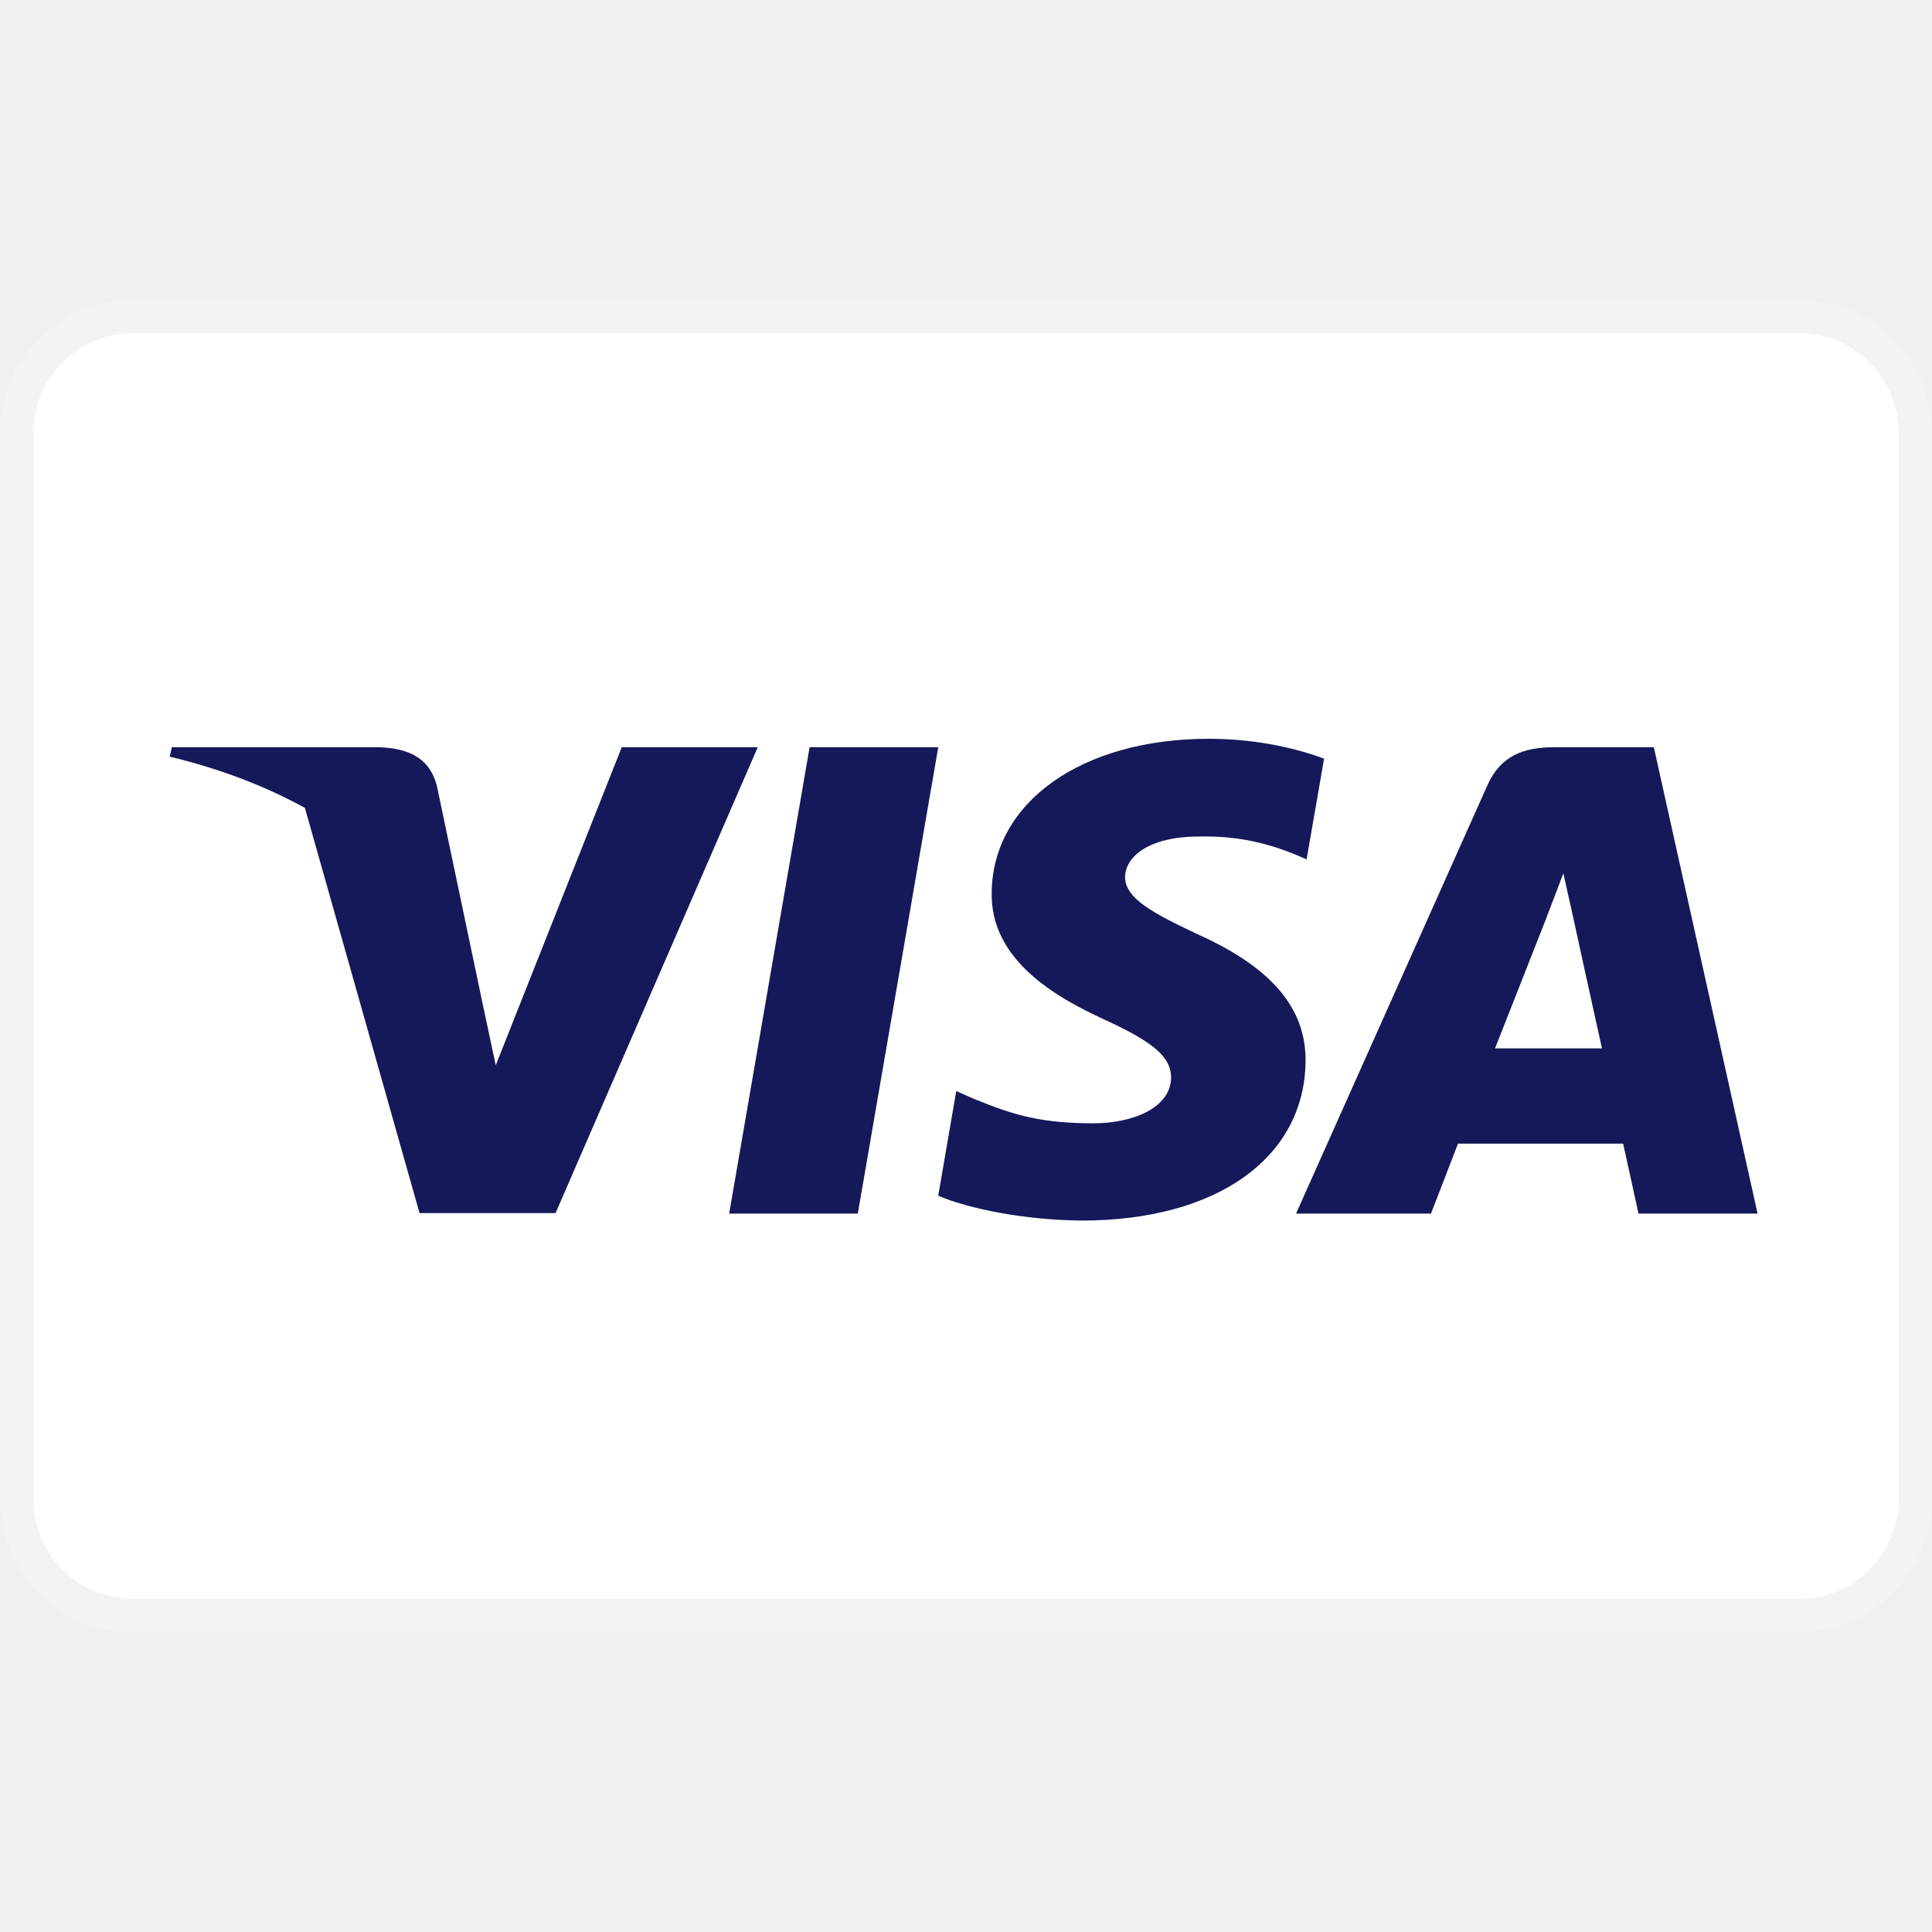
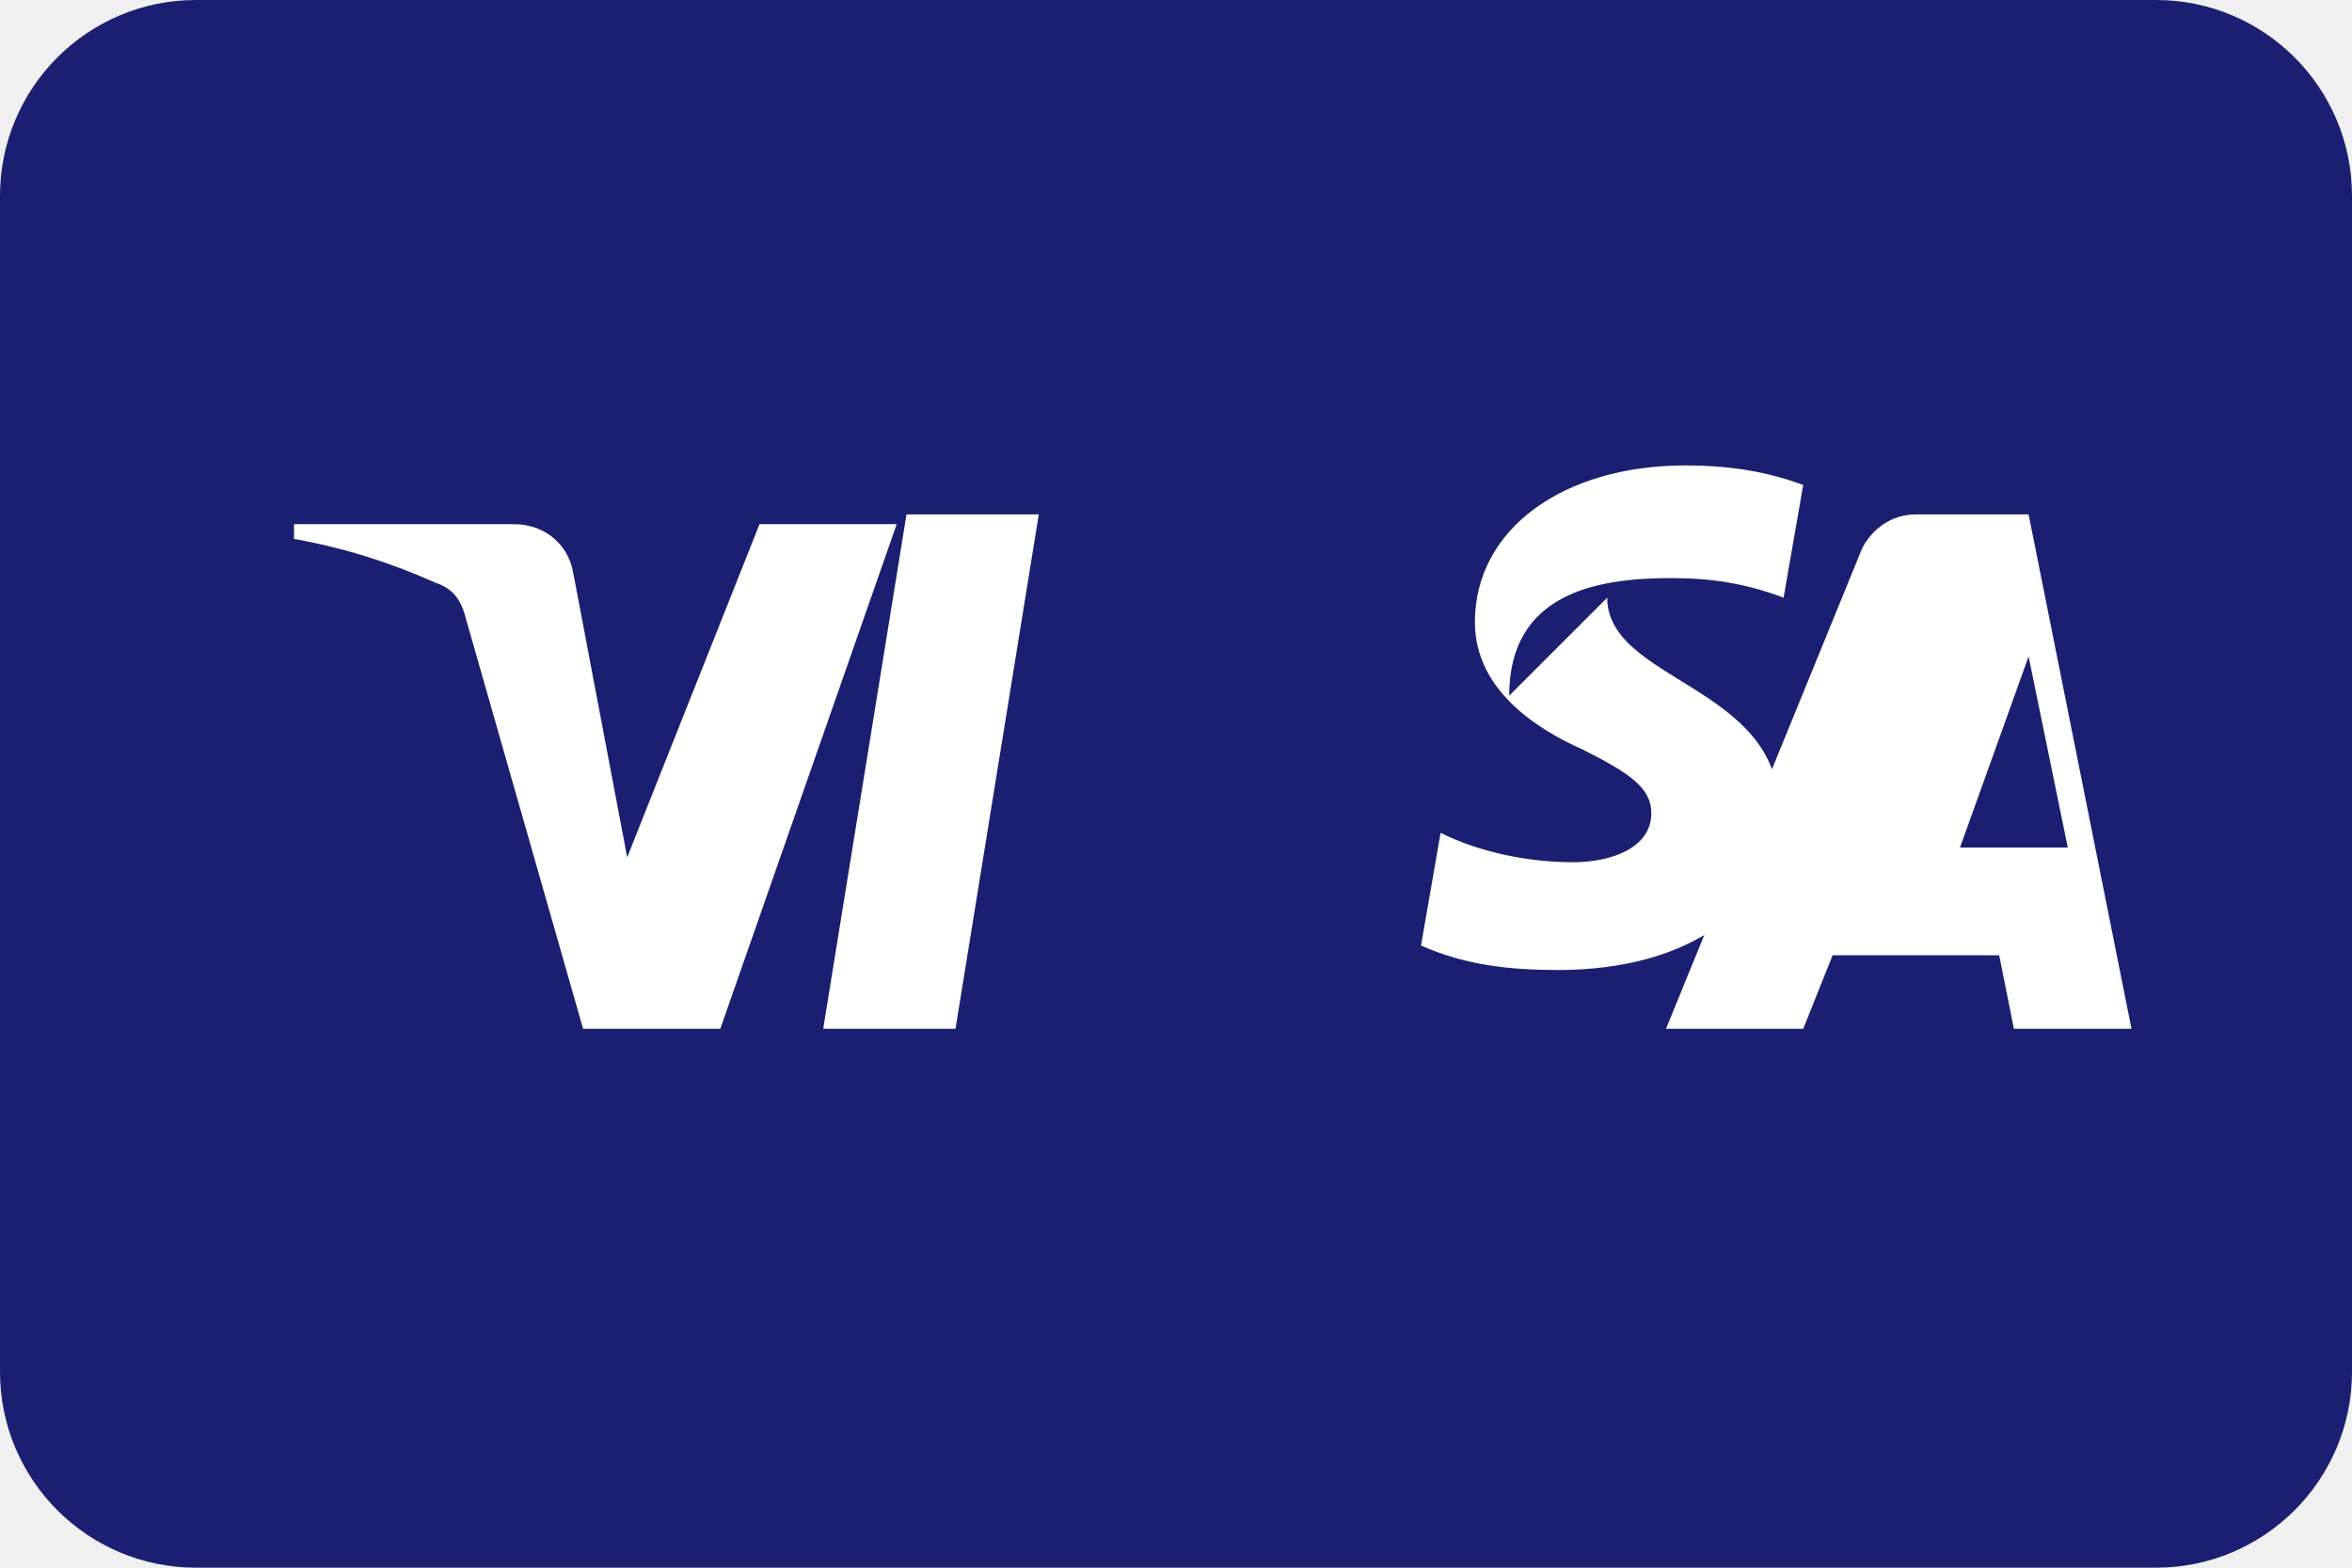
- <svg xmlns="http://www.w3.org/2000/svg" width="800px" height="800px" viewBox="0 -9 58 58" fill="none">
-   <rect x="0.5" y="0.5" width="57" height="39" rx="3.5" fill="white" stroke="#F3F3F3" />
-   <path d="M25.752 27.433H21.89L24.305 13.432H28.167L25.752 27.433Z" fill="#15195A" />
-   <path d="M39.75 13.775C38.988 13.492 37.78 13.179 36.286 13.179C32.473 13.179 29.788 15.085 29.771 17.811C29.74 19.822 31.694 20.938 33.156 21.609C34.65 22.294 35.157 22.741 35.157 23.352C35.142 24.29 33.95 24.722 32.838 24.722C31.297 24.722 30.471 24.499 29.215 23.978L28.707 23.754L28.166 26.897C29.072 27.284 30.741 27.627 32.473 27.642C36.525 27.642 39.163 25.765 39.194 22.86C39.209 21.267 38.177 20.045 35.953 19.047C34.602 18.407 33.775 17.975 33.775 17.32C33.791 16.724 34.474 16.113 35.999 16.113C37.254 16.083 38.177 16.366 38.876 16.649L39.225 16.798L39.75 13.775V13.775V13.775Z" fill="#15195A" />
-   <path fill-rule="evenodd" clip-rule="evenodd" d="M46.662 13.432H49.649L52.764 27.433H49.188C49.188 27.433 48.839 25.824 48.728 25.333H43.77C43.627 25.705 42.959 27.433 42.959 27.433H38.908L44.644 14.594C45.041 13.685 45.741 13.432 46.662 13.432ZM46.424 18.556C46.424 18.556 45.2 21.669 44.882 22.473H48.092C47.933 21.773 47.202 18.422 47.202 18.422L46.932 17.216C46.818 17.526 46.654 17.953 46.543 18.241C46.468 18.437 46.417 18.568 46.424 18.556Z" fill="#15195A" />
-   <path fill-rule="evenodd" clip-rule="evenodd" d="M5.159 13.432H11.372C12.214 13.462 12.897 13.715 13.119 14.609L14.47 21.042C14.47 21.043 14.47 21.043 14.47 21.043L14.883 22.98L18.665 13.432H22.748L16.678 27.418H12.595L9.153 15.253C7.966 14.602 6.611 14.079 5.095 13.715L5.159 13.432Z" fill="#15195A" />
+ <svg xmlns="http://www.w3.org/2000/svg" viewBox="0 0 48 32" width="48" height="32">
+   <rect fill="#1A1F71" width="48" height="32" rx="4" />
+   <path fill="#FFFFFF" d="M19.5 21h-2.7l1.7-10.5h2.7L19.5 21zm-4.8 0h-2.8l-2.4-8.4c-.1-.4-.3-.6-.6-.7-.9-.4-1.8-.7-2.9-.9v-.3h4.5c.6 0 1.1.4 1.2 1l1.1 5.8 2.7-6.8h2.8l-3.6 10.3zm16.1-6.8c0-2.1 1.8-2.4 3.3-2.4.8 0 1.5.1 2.3.4l.4-2.3c-.8-.3-1.6-.4-2.4-.4-2.5 0-4.3 1.3-4.3 3.2 0 1.4 1.3 2.2 2.2 2.6 1 .5 1.4.8 1.4 1.3 0 .7-.8 1-1.6 1-.9 0-1.9-.2-2.7-.6l-.4 2.3c.9.4 1.8.5 2.8.5 2.7 0 4.5-1.3 4.5-3.3 0-2.5-3.5-2.6-3.5-4.3zm12.7 6.8l-2.1-10.5h-2.3c-.5 0-.9.3-1.1.7l-4 9.8h2.8l.6-1.5h3.4l.3 1.5h2.4zm-3.5-3.7l1.4-3.9.8 3.9h-2.2z" />
</svg>
